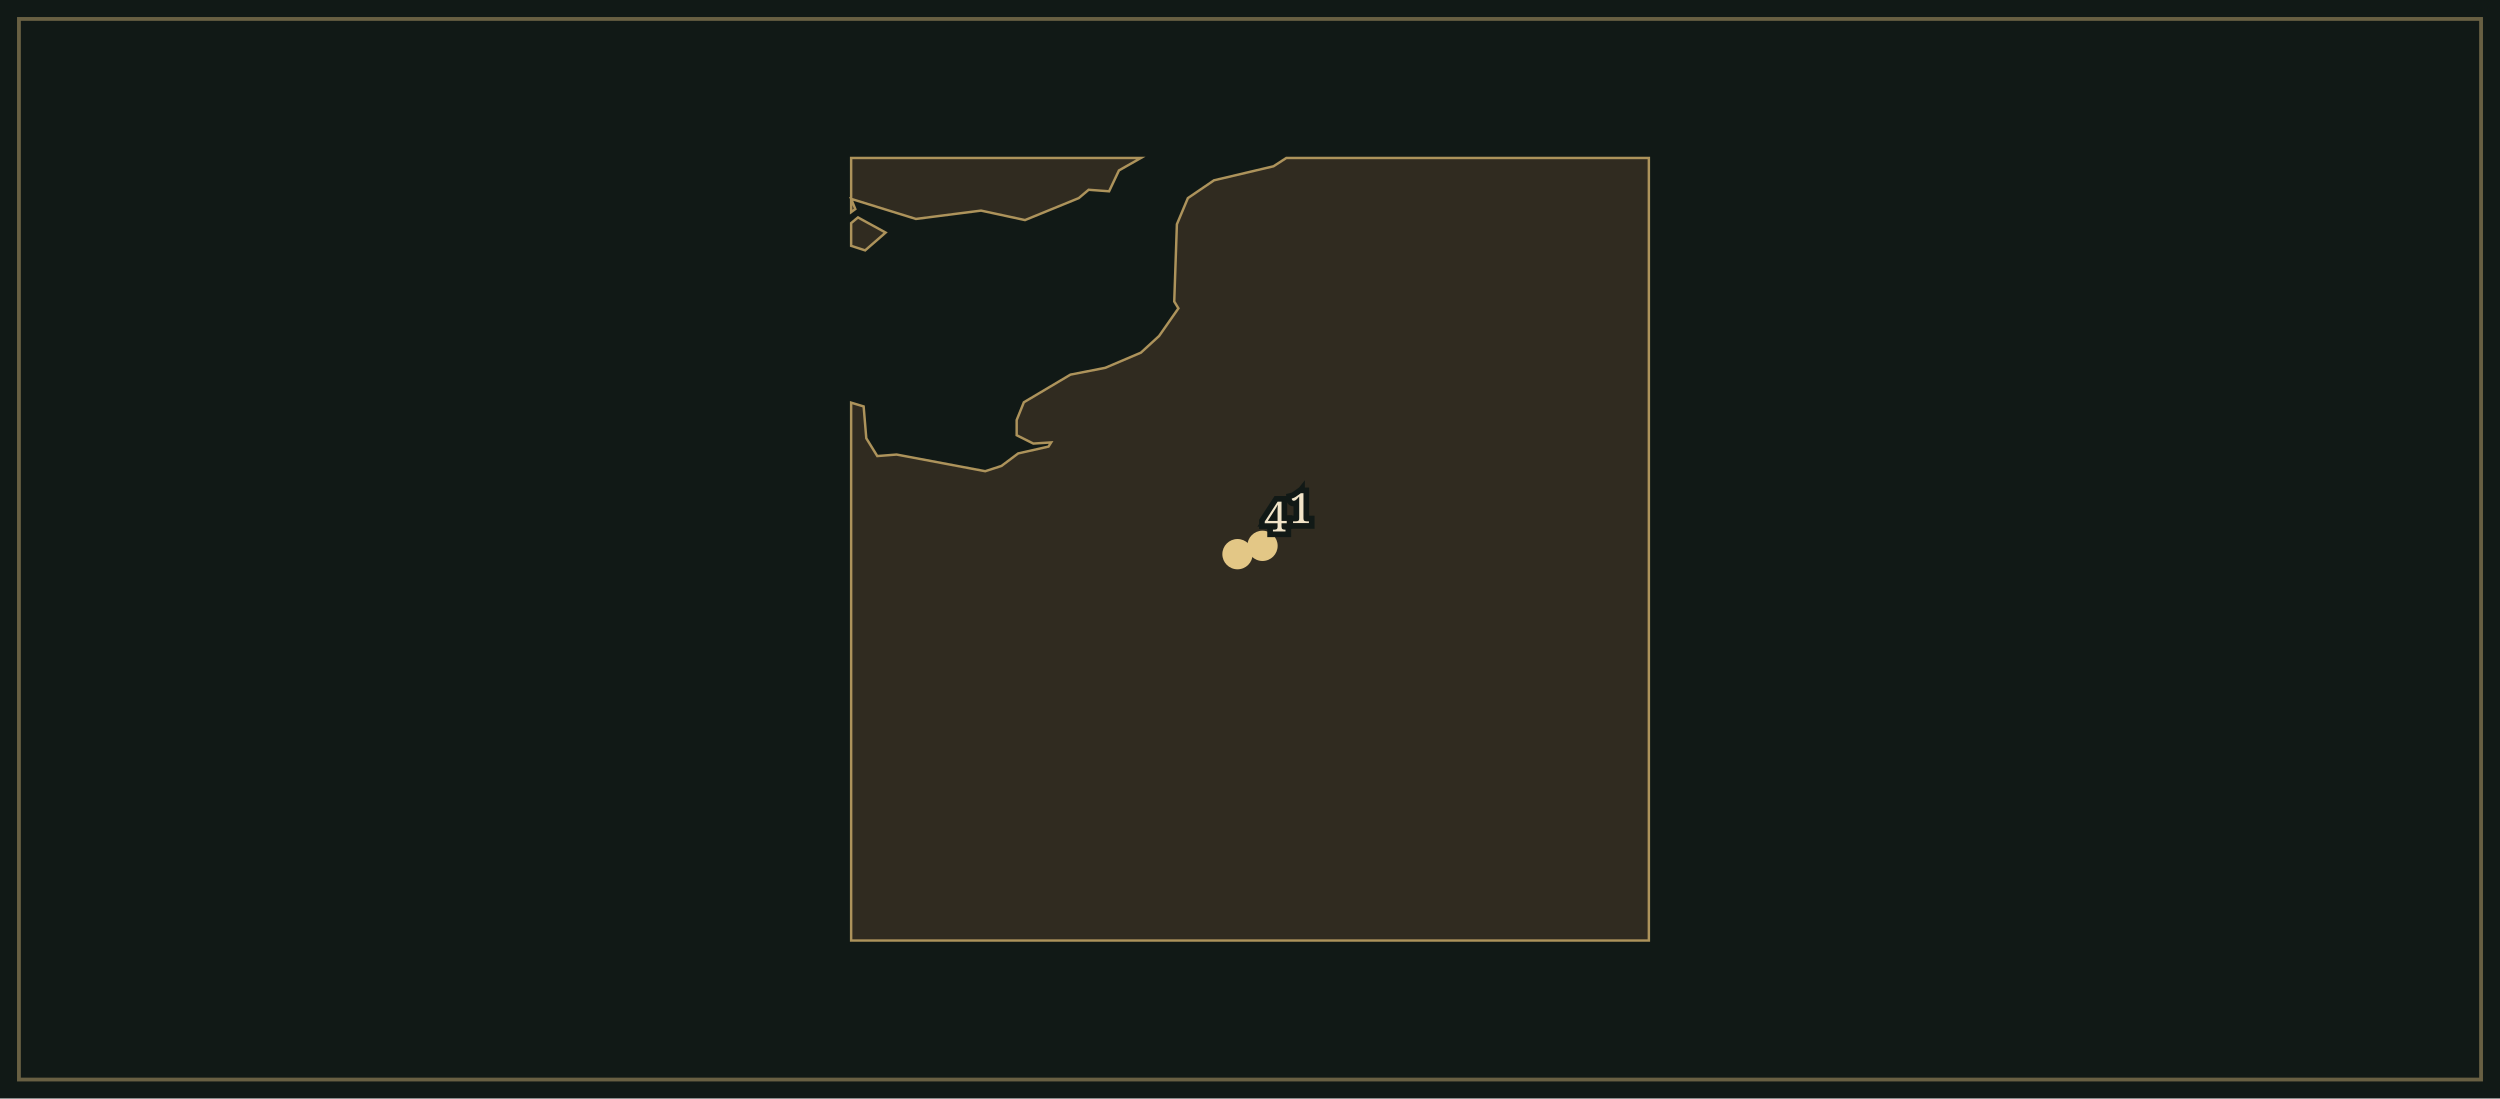
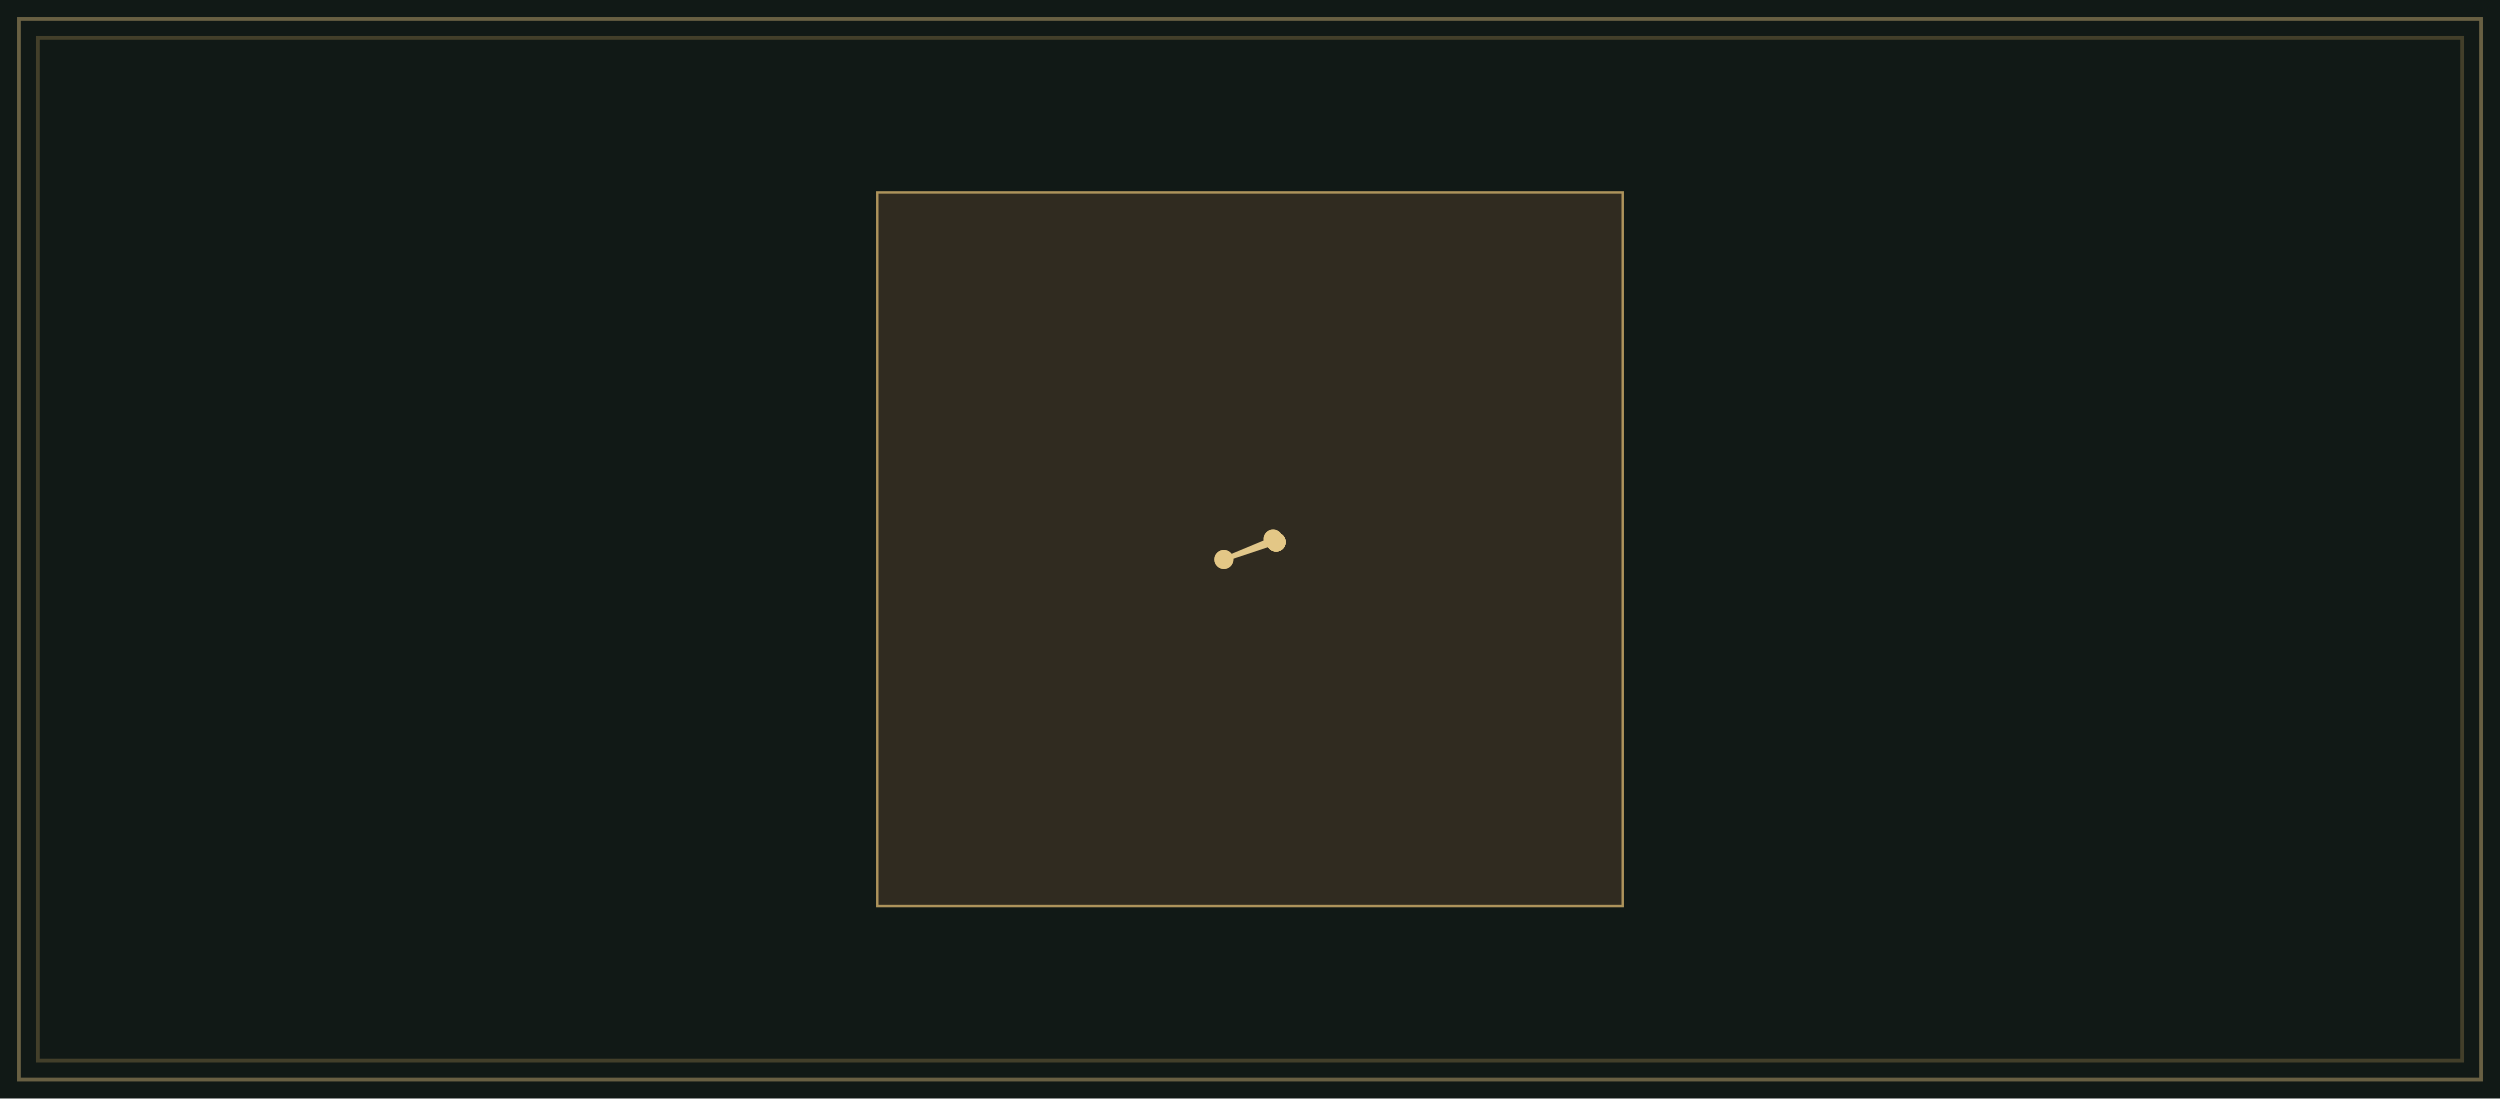
<svg xmlns="http://www.w3.org/2000/svg" viewBox="0 0 660 290" role="img" aria-label="Places in the life of François Couperin">
  <rect width="660" height="290" fill="#111916" />
-   <path d="M224.7,41.7L301.2,41.7L295.4,45L292.8,50.5L287.4,50.1L284.8,52.3L270.6,58.1L259,55.6L241.8,57.8L224.7,52.5L225.8,55.2L224.7,56L224.7,41.7ZM233.8,61.4L228.4,66.1L224.7,64.9L224.7,58.9L226.5,57.4L233.8,61.4ZM435.3,41.7L435.3,248.3L224.7,248.3L224.7,106.3L228,107.3L228.7,115.7L231.6,120.4L236.7,120L260.1,124.4L264.4,123L268.8,119.7L276.8,117.9L277.5,116.8L272.8,117.1L268.4,114.9L268.4,110.9L270.3,106.2L282.6,98.9L291.8,97.1L301.2,93.1L306,88.7L311.1,81.4L310,79.6L310.7,59.2L313.6,52.3L320.5,47.6L336.2,43.9L339.6,41.7L435.3,41.7Z" fill="#302b20" stroke="#ad935b" stroke-width=".65" />
-   <path d="M333.3,144.1L333.3,144.1L333.3,144.1L326.7,146.3L333.3,144.1L326.7,146.3L332.9,143.7L332.9,143.7L333.3,144.1" fill="none" stroke="#e1c78a" stroke-width="1.2" />
-   <circle cx="333.3" cy="144.1" r="4" fill="#e3c786" />
-   <text x="340.3" y="138.1" fill="#f1e4c8" stroke="#111916" stroke-width="3" paint-order="stroke" font-family="Georgia,serif" font-size="11">1</text>
-   <circle cx="326.7" cy="146.3" r="4" fill="#e3c786" />
-   <text x="333.7" y="140.3" fill="#f1e4c8" stroke="#111916" stroke-width="3" paint-order="stroke" font-family="Georgia,serif" font-size="11">4</text>
+   <rect x="10" y="10" width="640" height="270" fill="#111916" stroke="#a88b5355" />
+   <path d="M428.4,50.8L428.4,239.2L231.6,239.2L231.6,50.8L428.4,50.8Z" fill="#302b20" stroke="#ad935b" stroke-width=".65" />
+   <path d="M336.9,143.1L336.9,143.1M336.9,143.1L336.9,143.1M336.9,143.1L323.1,147.7M323.1,147.7L336.9,143.1M336.9,143.1L323.1,147.7M323.1,147.7L336.1,142.3M336.1,142.3L336.1,142.3M336.1,142.3L336.9,143.1" fill="none" stroke="#e1c78a" stroke-width="1.2" />
+   <circle cx="336.9" cy="143.1" r="2.5" fill="#e3c786" />
+   <circle cx="336.9" cy="143.1" r="2.5" fill="#e3c786" />
+   <circle cx="336.9" cy="143.1" r="2.5" fill="#e3c786" />
+   <circle cx="323.1" cy="147.7" r="2.5" fill="#e3c786" />
+   <circle cx="336.9" cy="143.1" r="2.5" fill="#e3c786" />
+   <circle cx="323.1" cy="147.7" r="2.5" fill="#e3c786" />
+   <circle cx="336.1" cy="142.3" r="2.5" fill="#e3c786" />
+   <circle cx="336.1" cy="142.3" r="2.5" fill="#e3c786" />
+   <circle cx="336.9" cy="143.1" r="2.5" fill="#e3c786" />
+   <text x="336.9" y="143.1" text-anchor="middle" dominant-baseline="central" fill="#f1e4c8" stroke="#111916" stroke-width="4" paint-order="stroke" font-family="Georgia,serif" font-size="10" />
+   <text x="327" y="144.6" text-anchor="middle" dominant-baseline="central" fill="#f1e4c8" stroke="#111916" stroke-width="4" paint-order="stroke" font-family="Georgia,serif" font-size="10" />
  <rect x="5" y="5" width="650" height="280" fill="none" stroke="#c3a970" stroke-opacity=".5" />
</svg>
